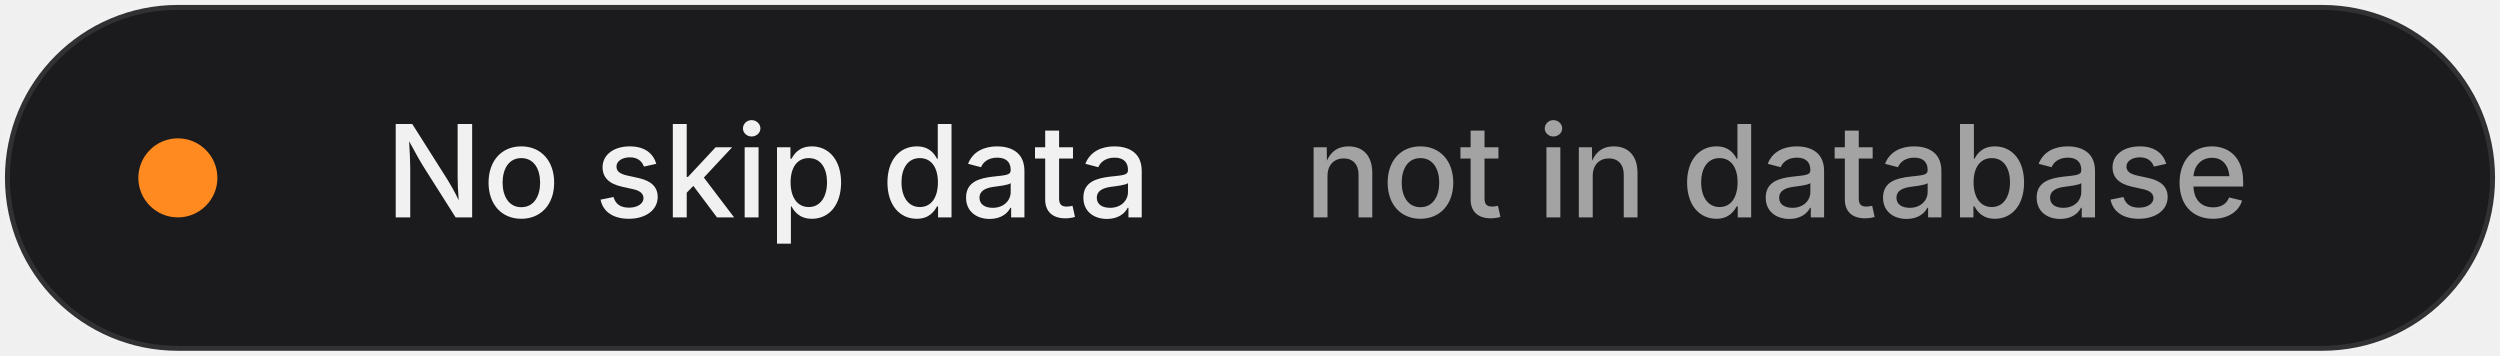
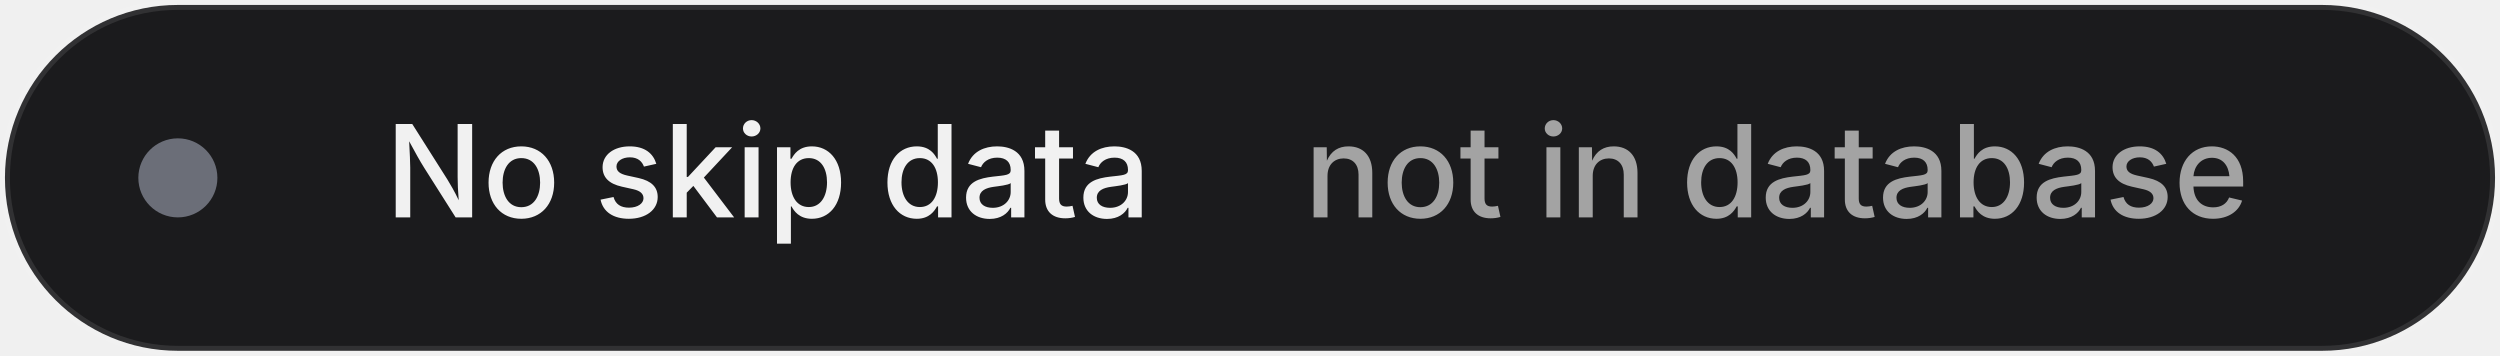
<svg xmlns="http://www.w3.org/2000/svg" viewBox="0 0 253 36" width="253" height="36">
  <rect x="0.5" y="0.5" width="252" height="35" rx="17.5" fill="#0e0e10" fill-opacity="0.94" stroke="#ffffff" stroke-opacity="0.1" />
-   <circle cx="18" cy="18" r="4" fill="#ff8a1f" />
+   <circle cx="18" cy="18" r="4" fill="#6b6e78" />
  <text x="39" y="22" fill="#f1f1f1" font-family="Inter, system-ui, -apple-system, sans-serif" font-size="13" font-weight="500">No skip data</text>
  <text x="132" y="22" fill="#a3a3a3" font-family="Inter, system-ui, -apple-system, sans-serif" font-size="13" font-weight="500">not in database</text>
</svg>
